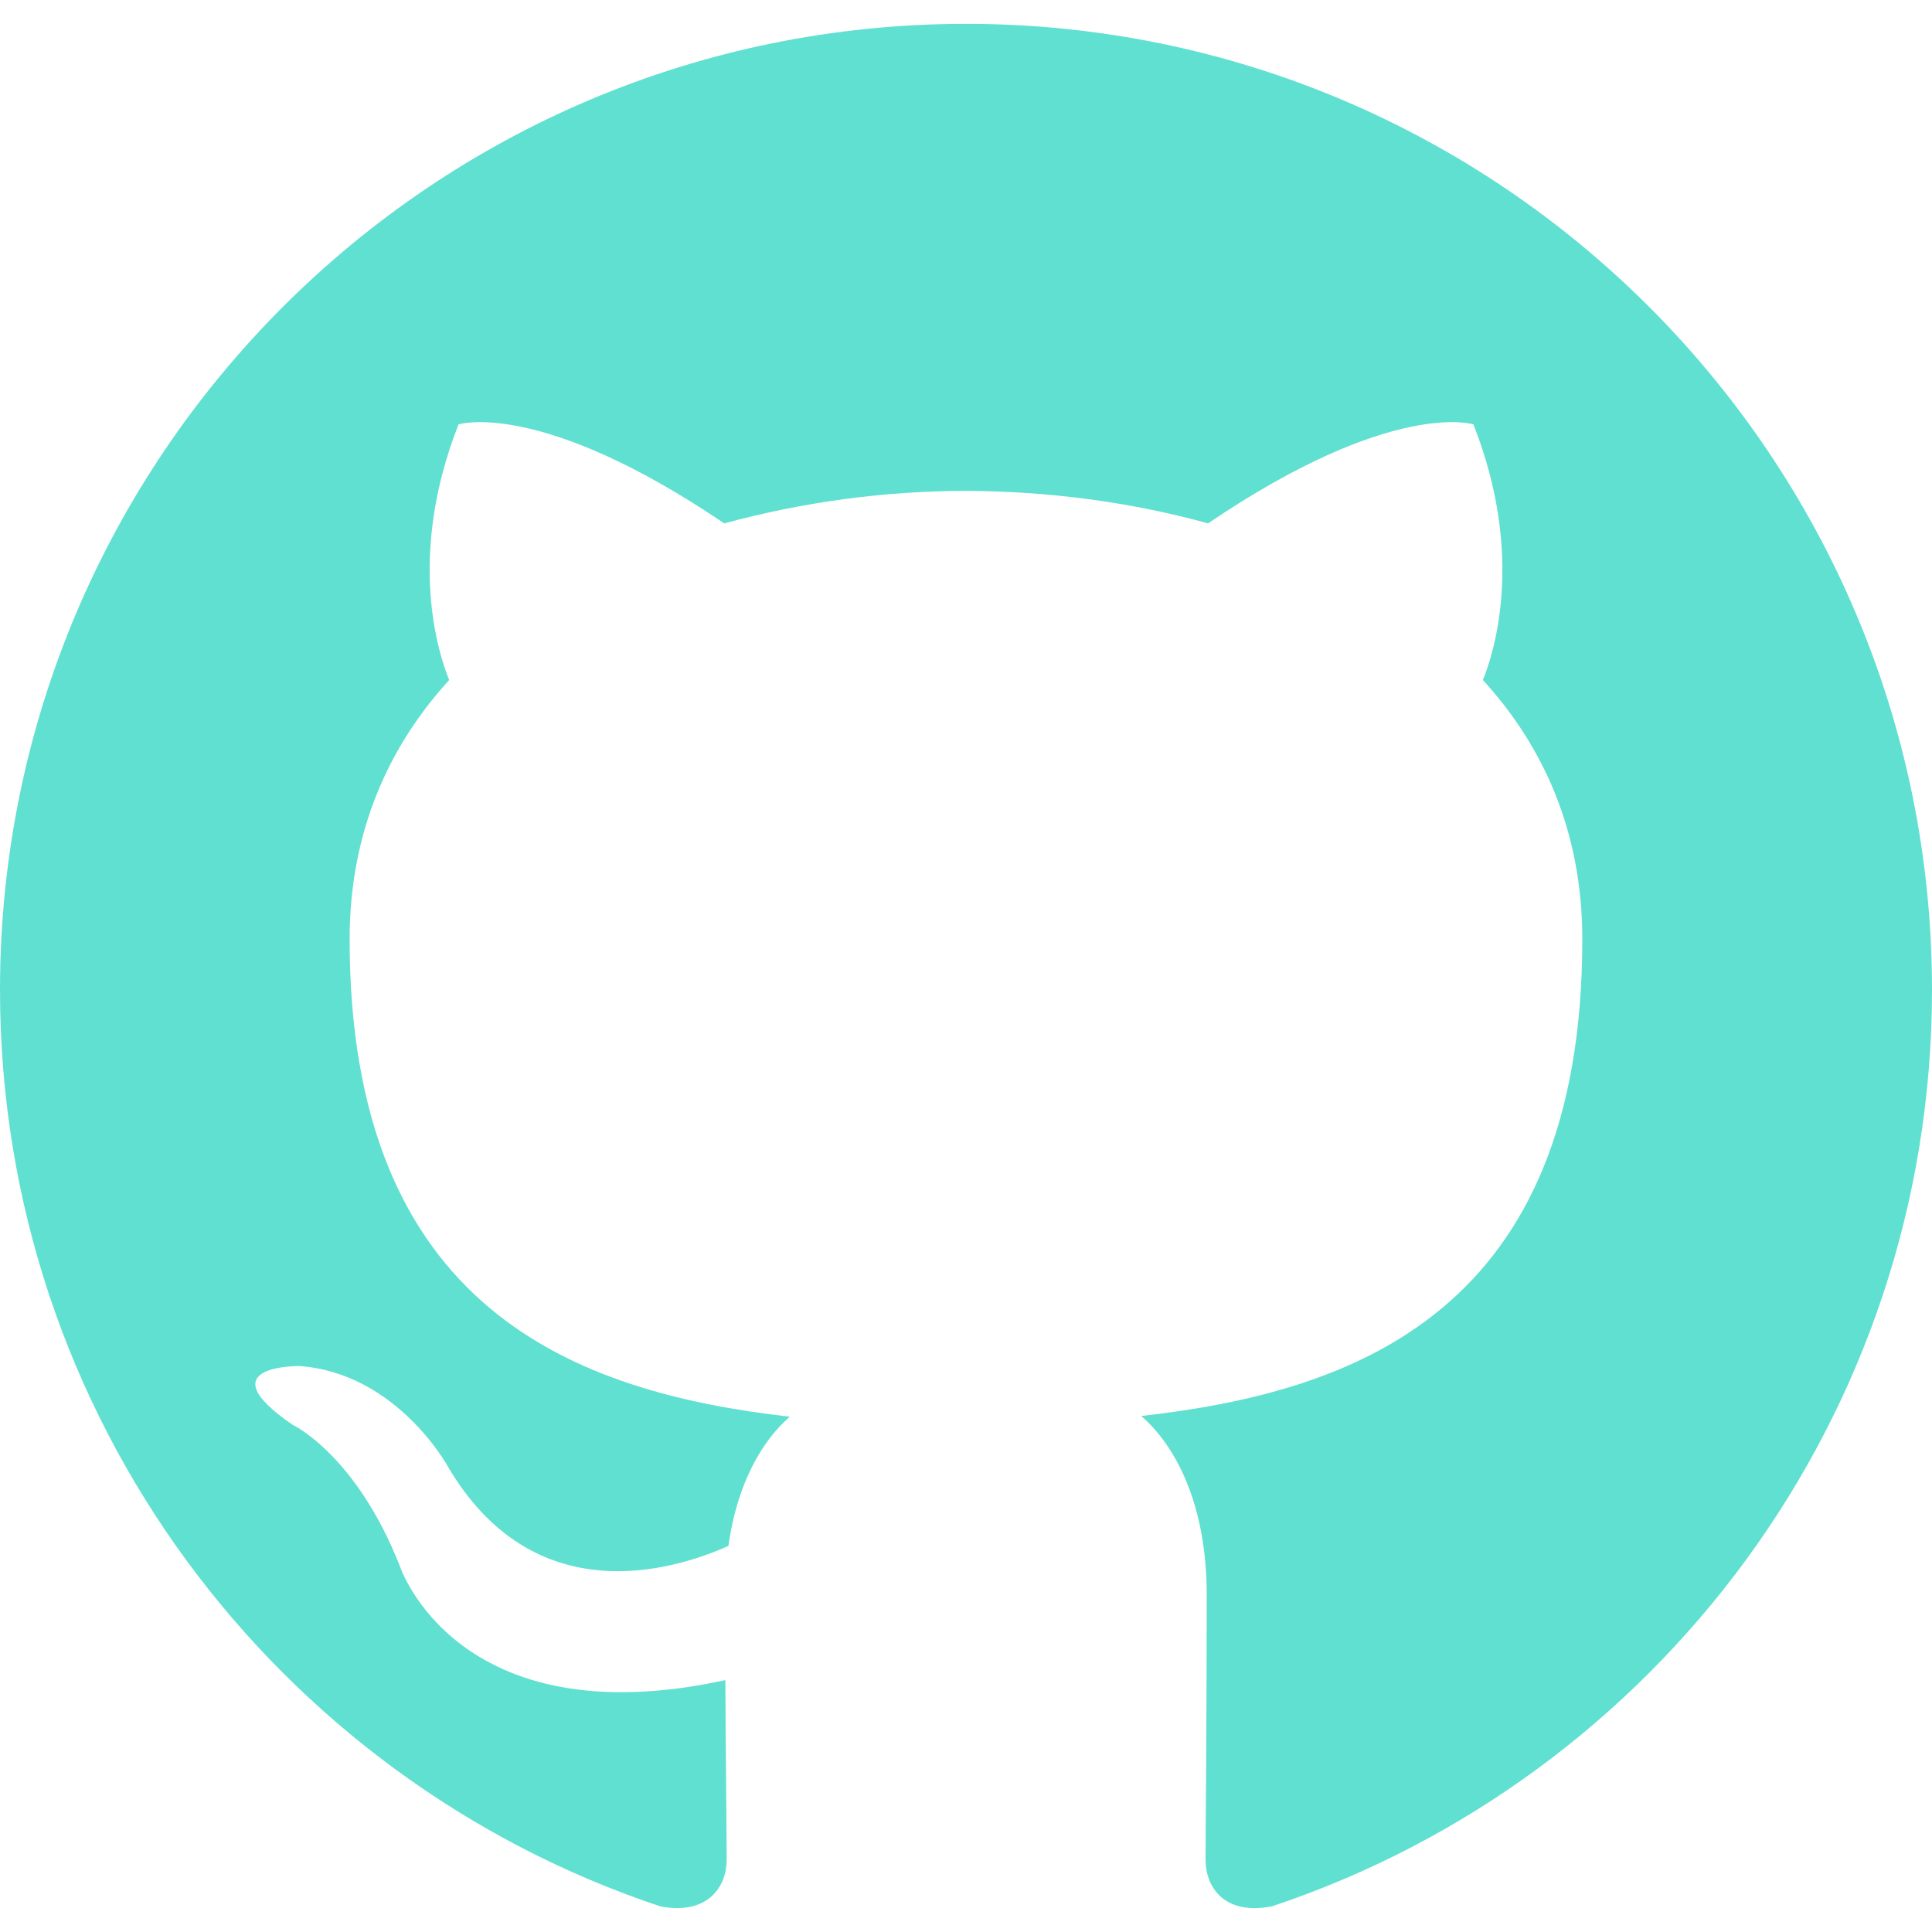
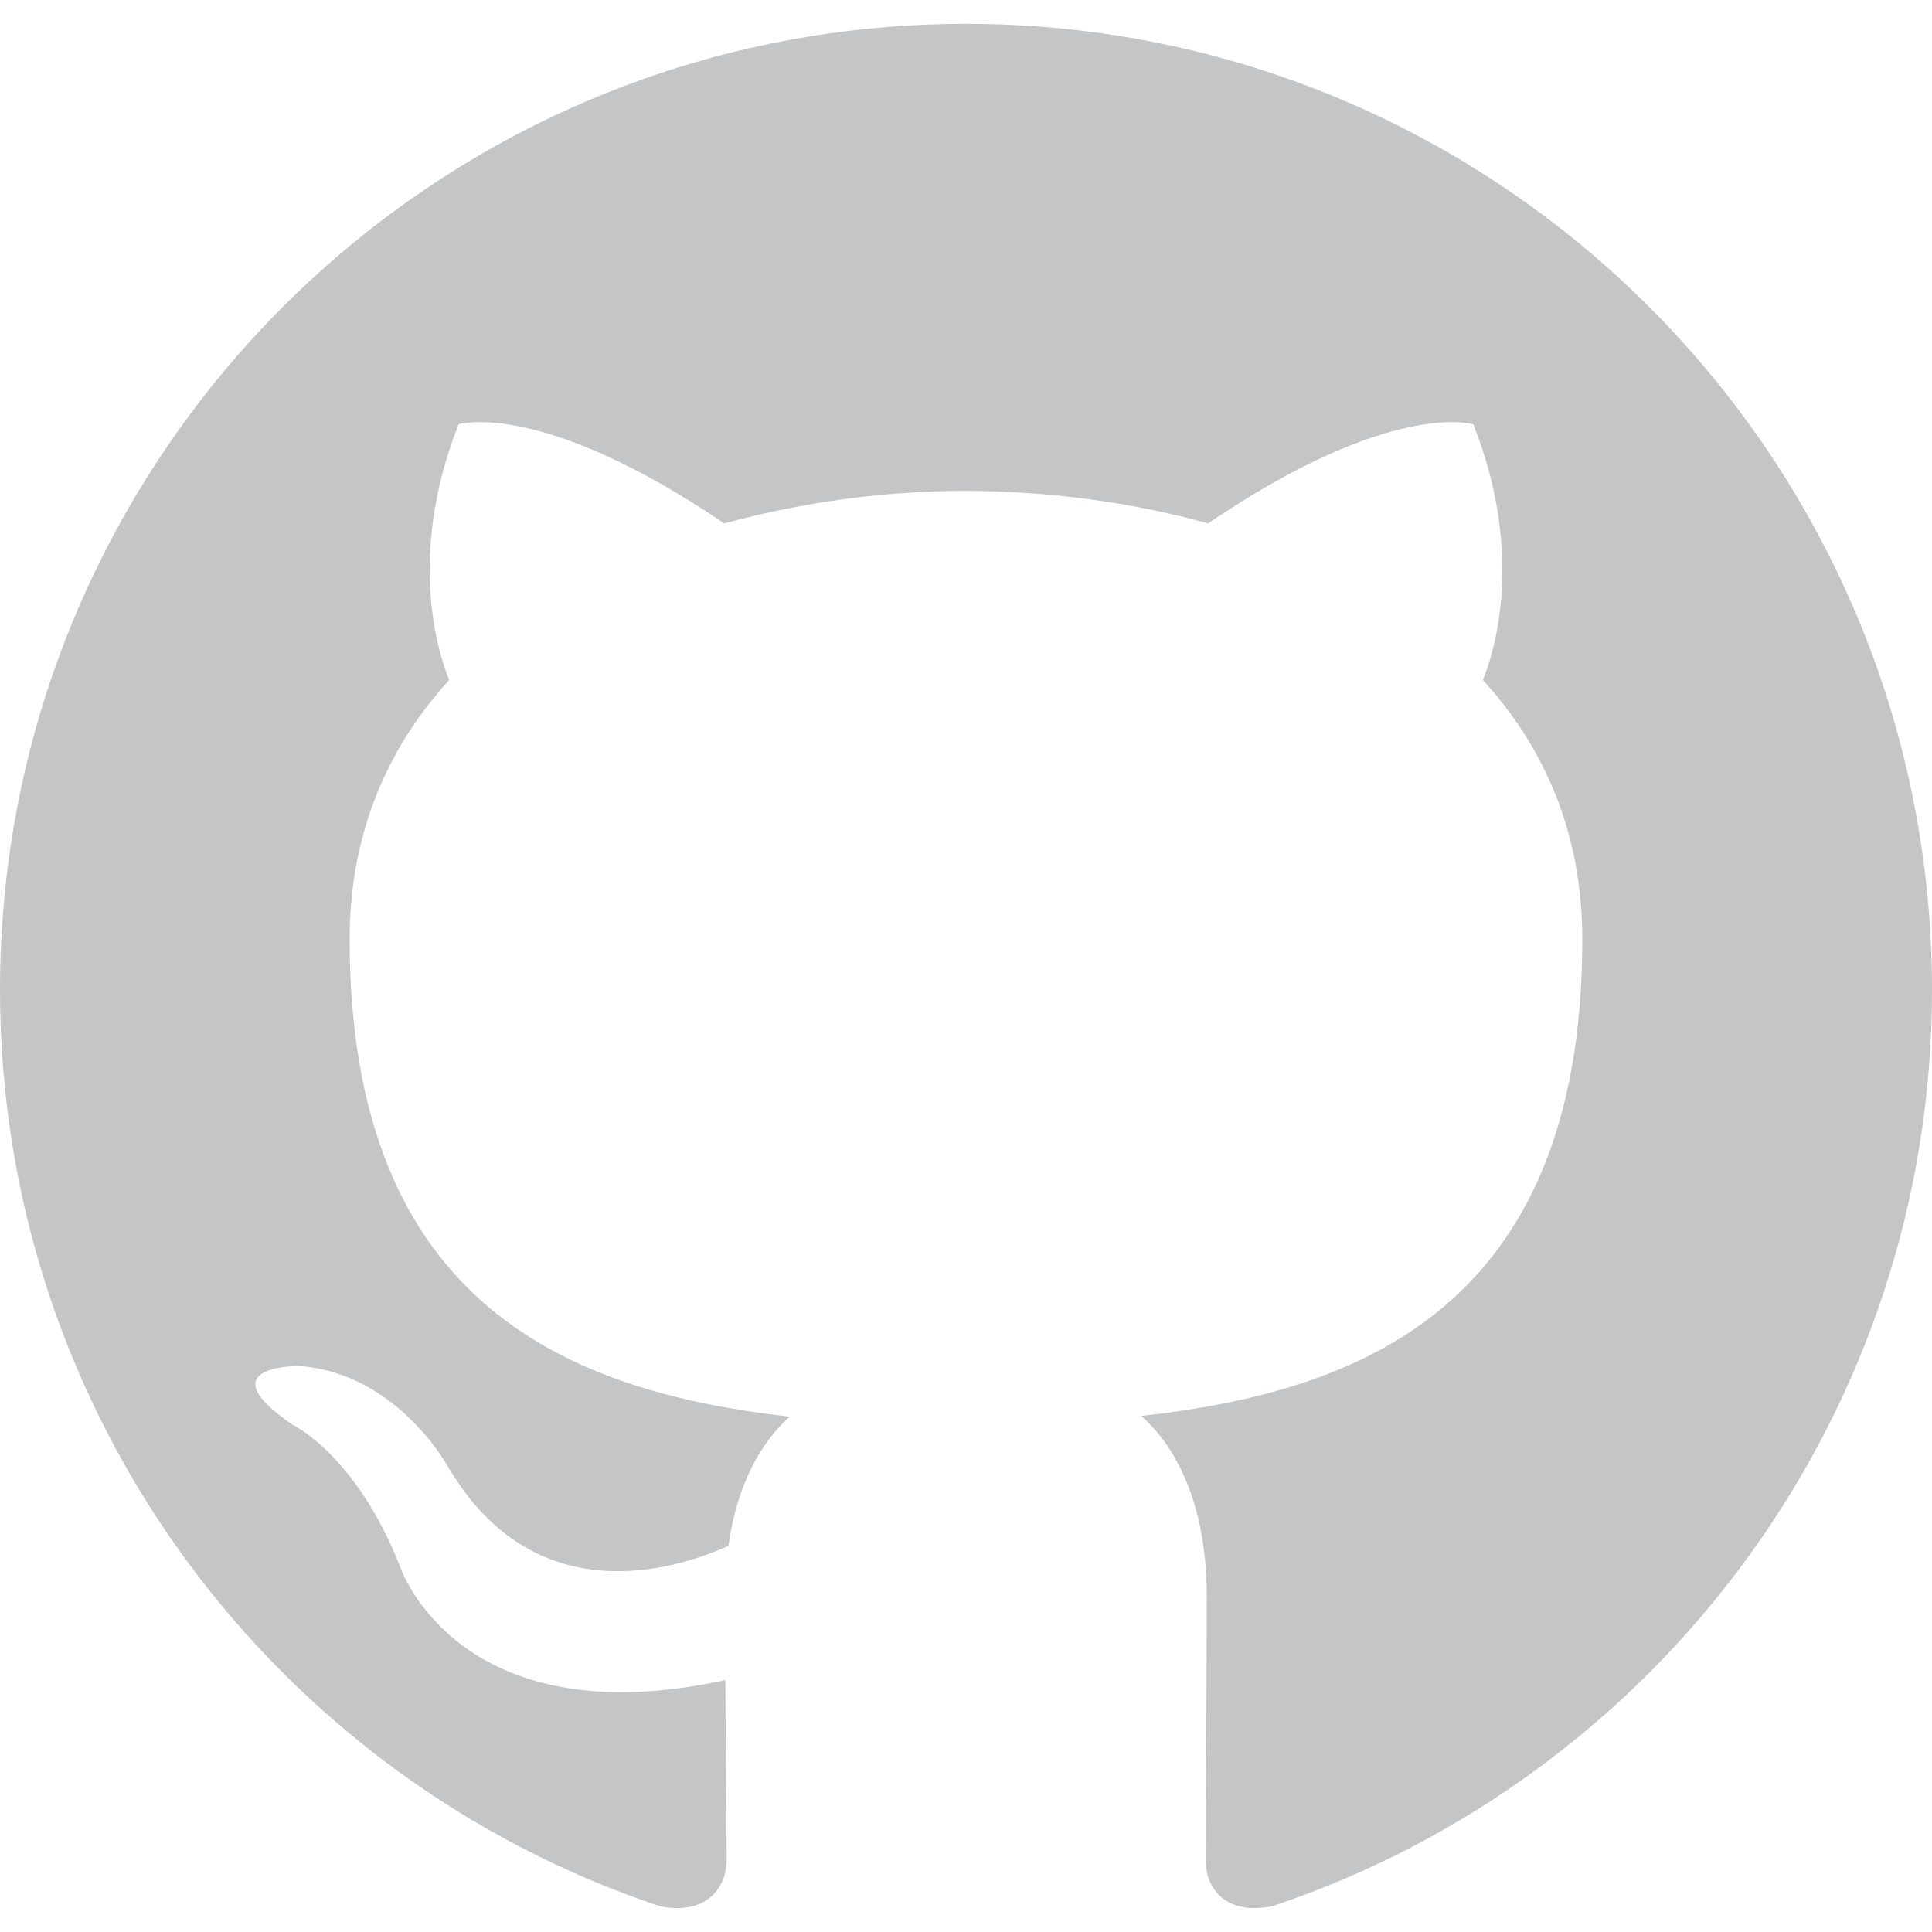
<svg xmlns="http://www.w3.org/2000/svg" width="32" height="32" viewBox="0 0 32 32">
-   <path fill="#60e0d0" d="M16 .395c-8.836 0-16 7.163-16 16 0 7.069 4.585 13.067 10.942 15.182.8.148 1.094-.347 1.094-.77 0-.381-.015-1.642-.022-2.979-4.452.968-5.391-1.888-5.391-1.888-.728-1.849-1.776-2.341-1.776-2.341-1.452-.993.11-.973.11-.973 1.606.113 2.452 1.649 2.452 1.649 1.427 2.446 3.743 1.739 4.656 1.33.143-1.034.558-1.74 1.016-2.14-3.554-.404-7.29-1.777-7.29-7.907 0-1.747.625-3.174 1.649-4.295-.166-.403-.714-2.03.155-4.234 0 0 1.344-.43 4.401 1.64a15.353 15.353 0 014.005-.539c1.359.006 2.729.184 4.008.539 3.054-2.07 4.395-1.64 4.395-1.64.871 2.204.323 3.831.157 4.234 1.026 1.12 1.647 2.548 1.647 4.295 0 6.145-3.743 7.498-7.306 7.895.574.497 1.085 1.47 1.085 2.963 0 2.141-.019 3.864-.019 4.391 0 .426.288.925 1.099.768C27.421 29.457 32 23.462 32 16.395c0-8.837-7.164-16-16-16z" />
+   <path fill="#c4c5c7" d="M16 .395c-8.836 0-16 7.163-16 16 0 7.069 4.585 13.067 10.942 15.182.8.148 1.094-.347 1.094-.77 0-.381-.015-1.642-.022-2.979-4.452.968-5.391-1.888-5.391-1.888-.728-1.849-1.776-2.341-1.776-2.341-1.452-.993.11-.973.11-.973 1.606.113 2.452 1.649 2.452 1.649 1.427 2.446 3.743 1.739 4.656 1.33.143-1.034.558-1.74 1.016-2.14-3.554-.404-7.29-1.777-7.29-7.907 0-1.747.625-3.174 1.649-4.295-.166-.403-.714-2.03.155-4.234 0 0 1.344-.43 4.401 1.64a15.353 15.353 0 014.005-.539c1.359.006 2.729.184 4.008.539 3.054-2.07 4.395-1.64 4.395-1.64.871 2.204.323 3.831.157 4.234 1.026 1.12 1.647 2.548 1.647 4.295 0 6.145-3.743 7.498-7.306 7.895.574.497 1.085 1.47 1.085 2.963 0 2.141-.019 3.864-.019 4.391 0 .426.288.925 1.099.768C27.421 29.457 32 23.462 32 16.395c0-8.837-7.164-16-16-16z" />
</svg>
